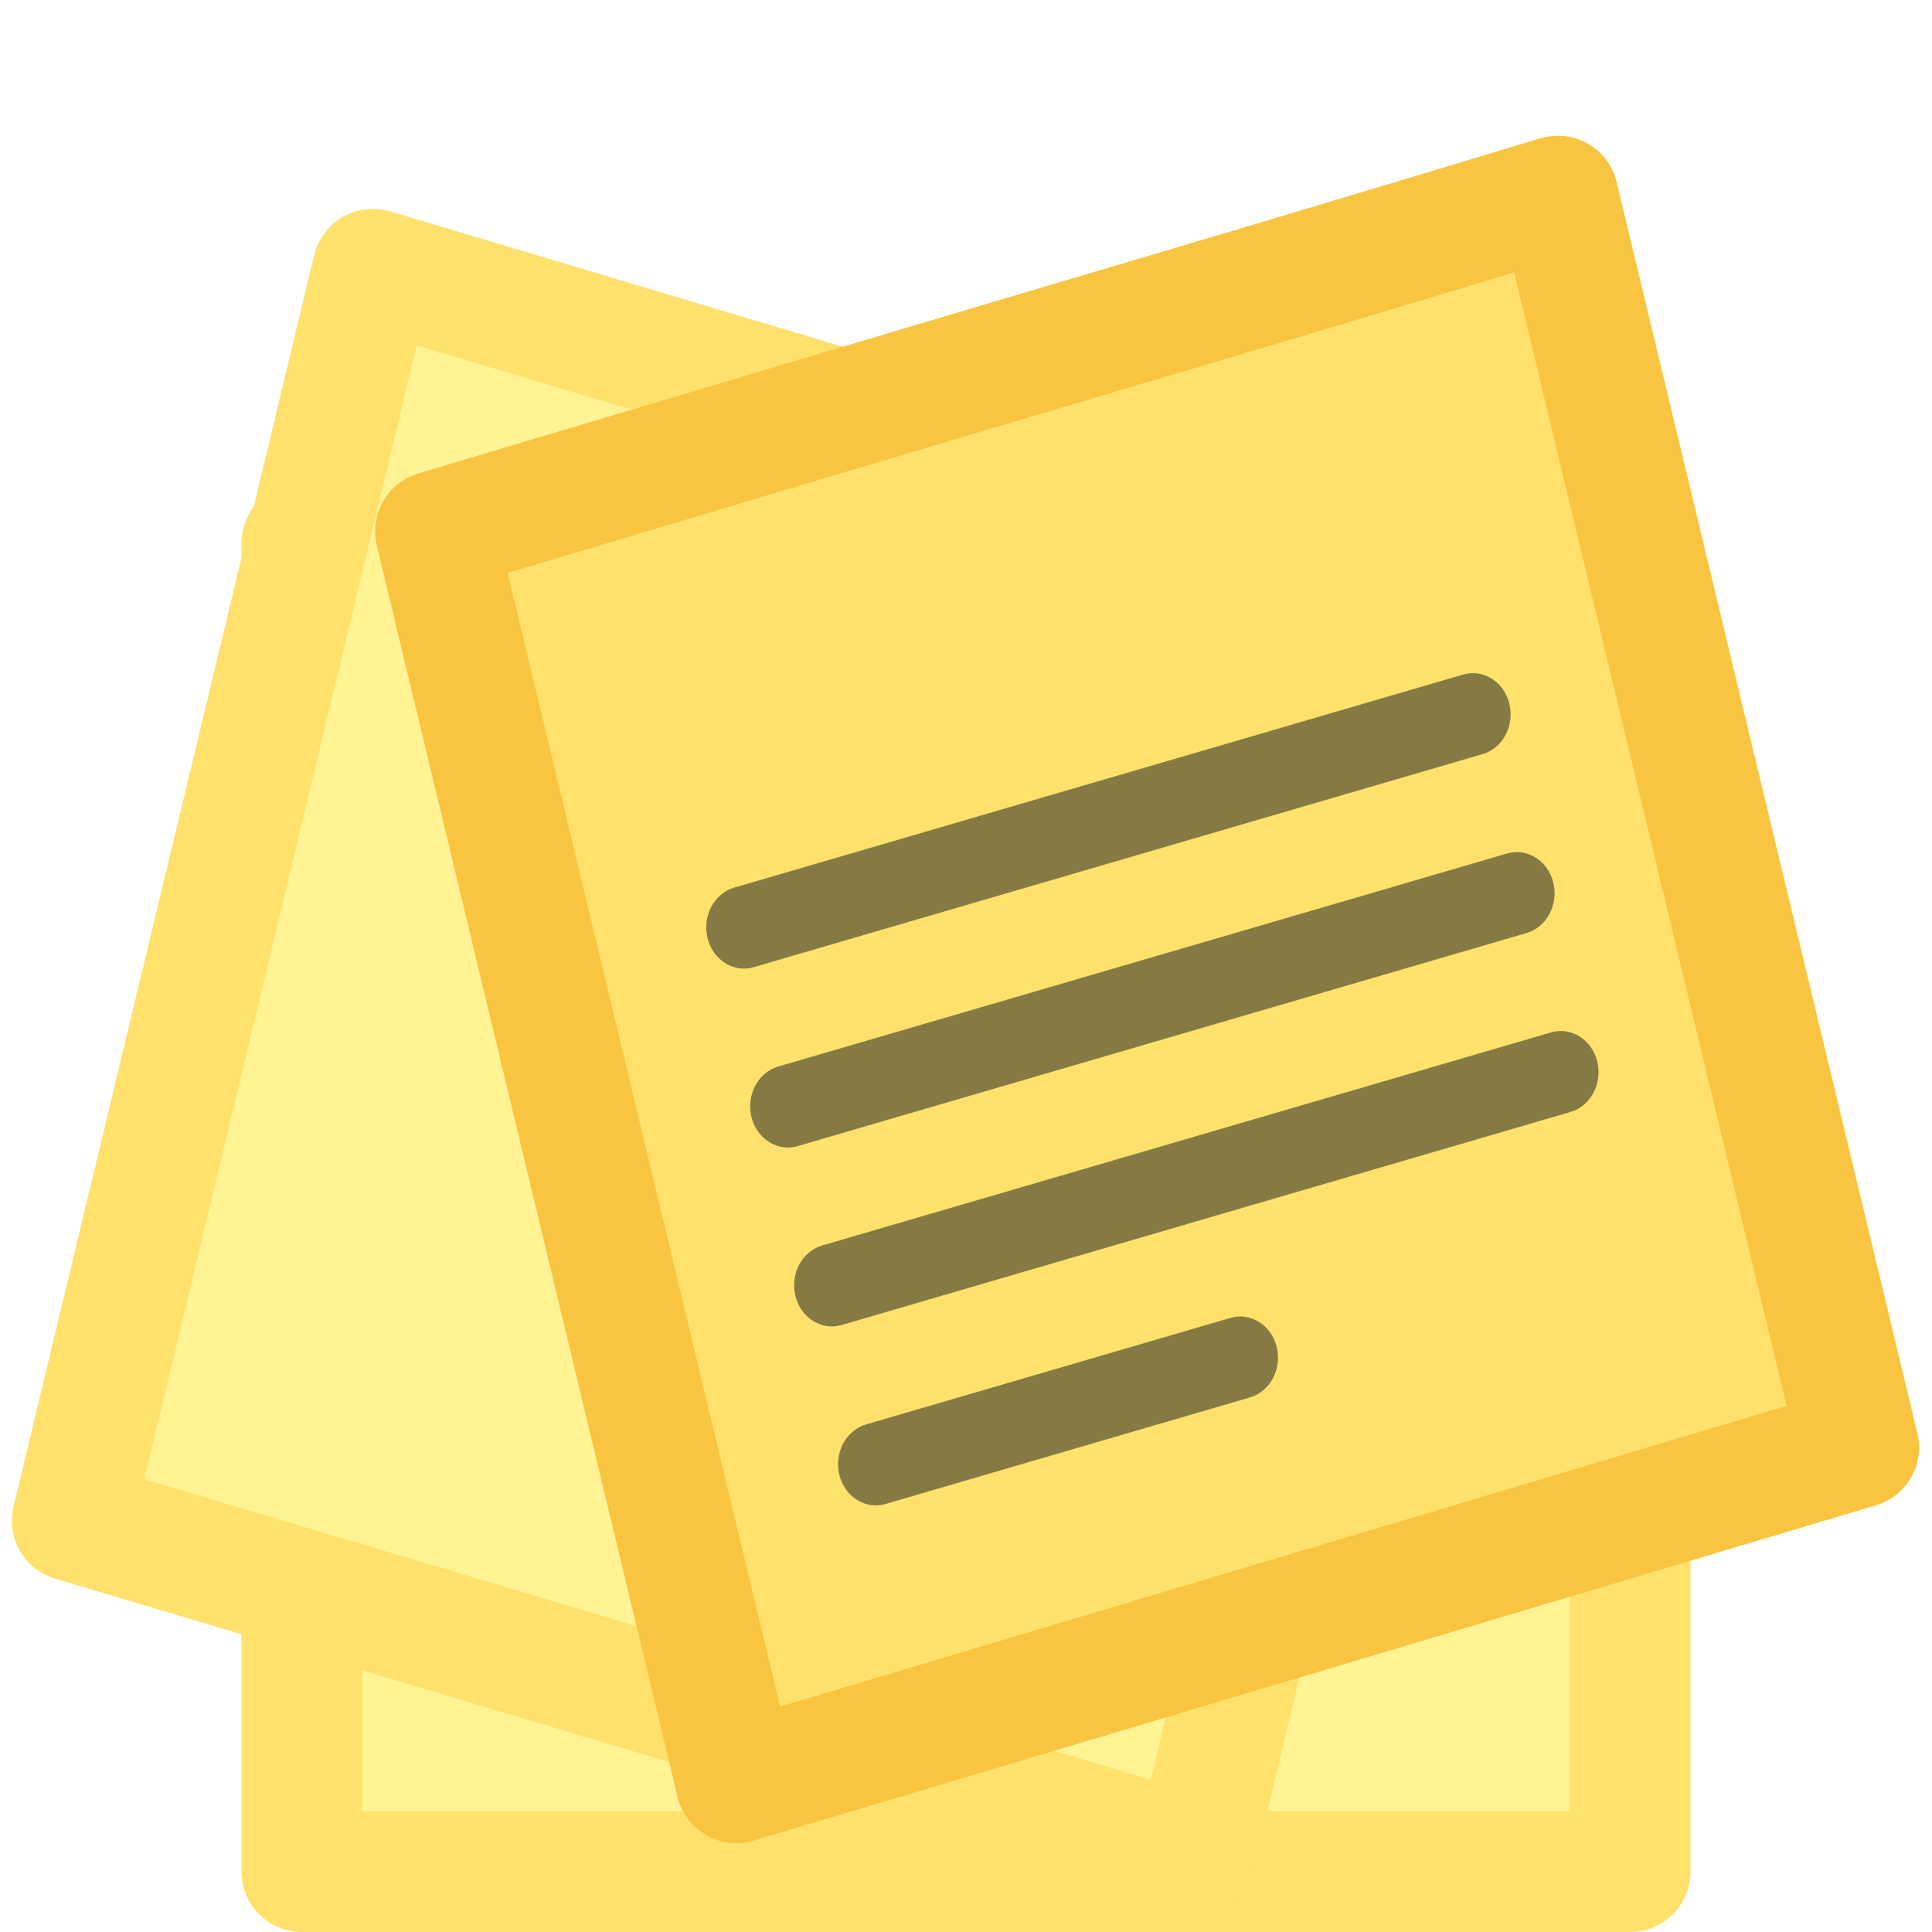
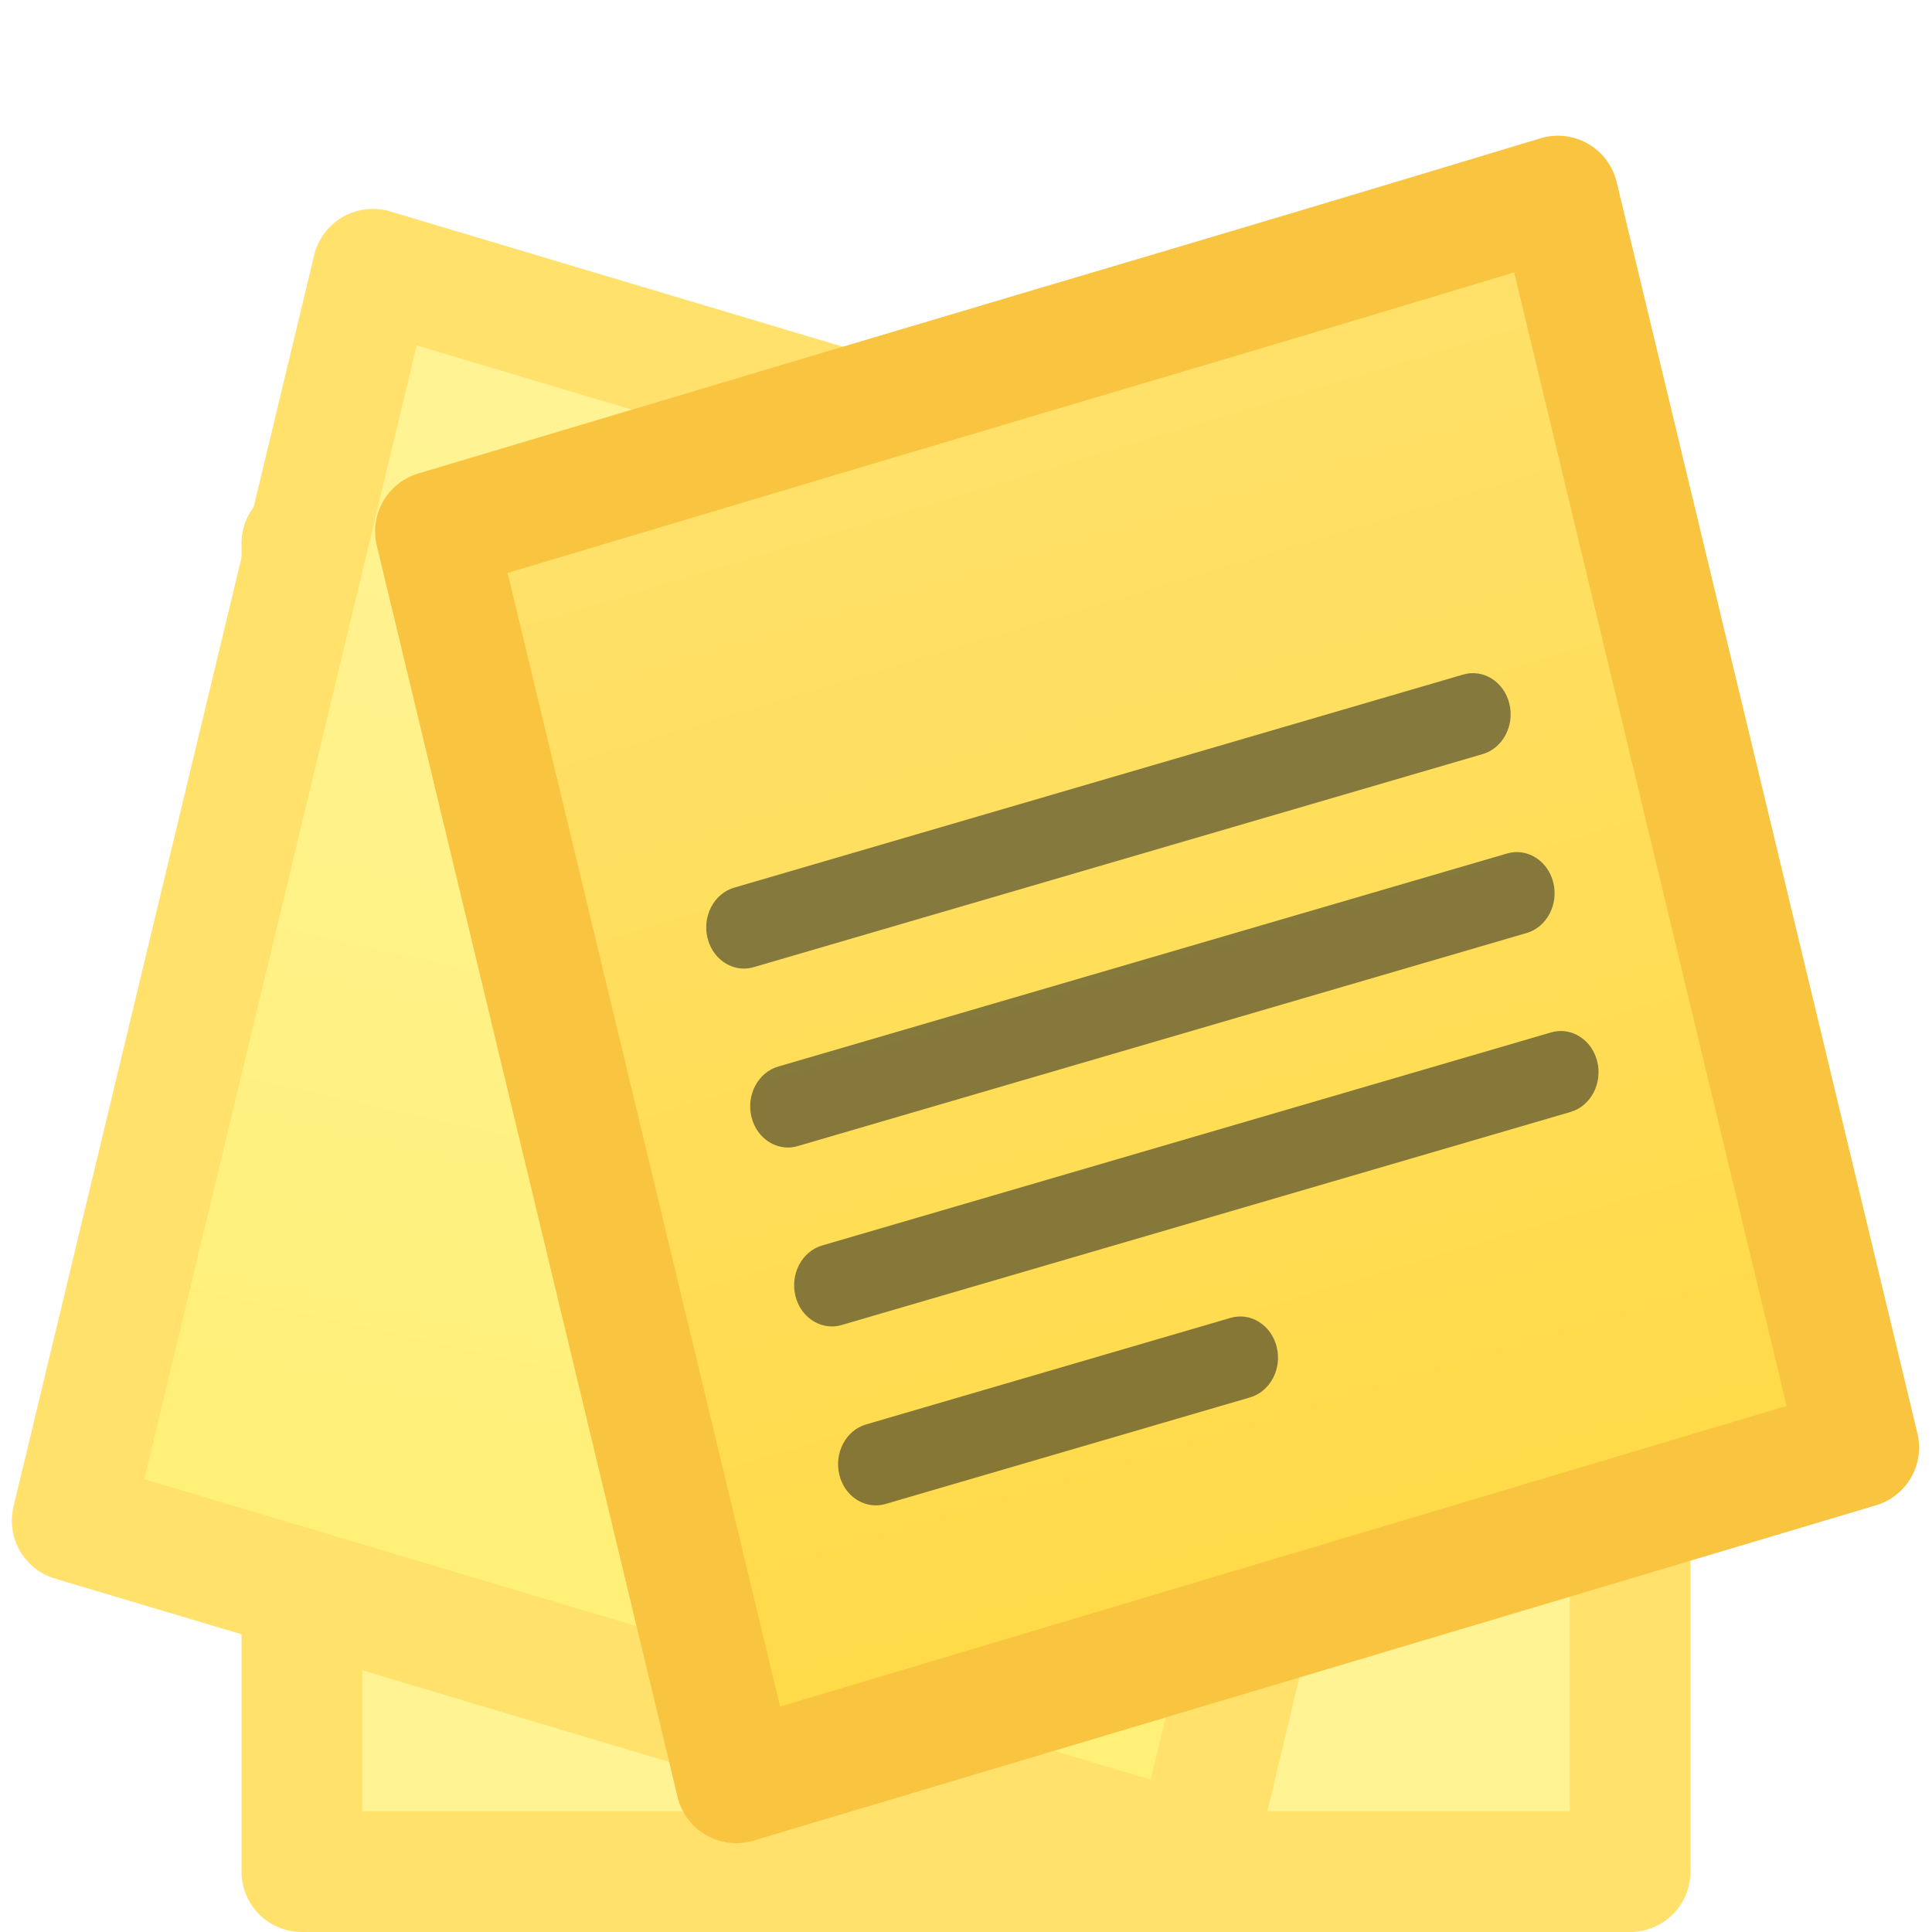
<svg xmlns="http://www.w3.org/2000/svg" xmlns:xlink="http://www.w3.org/1999/xlink" id="svg13986" height="16" width="16" version="1.1">
  <defs id="defs13988">
+     <linearGradient id="linearGradient912">
+       <stop style="stop-color:#fff394;stop-opacity:1;" offset="0" id="stop908" />
+       <stop style="stop-color:#fff077;stop-opacity:1" offset="1" id="stop910" />
+     </linearGradient>
+     <linearGradient id="linearGradient904">
+       <stop style="stop-color:#ffe16b;stop-opacity:1;" offset="0" id="stop900" />
+       <stop style="stop-color:#ffda48;stop-opacity:1" offset="1" id="stop902" />
+     </linearGradient>
    <linearGradient id="linearGradient4226">
      <stop id="stop4228" style="stop-color:#ffd955;stop-opacity:1" offset="0" />
      <stop id="stop4230" style="stop-color:#fff4aa;stop-opacity:1" offset="1" />
    </linearGradient>
    <linearGradient id="linearGradient4431">
      <stop offset="0" style="stop-color:#8a6e00;stop-opacity:1" id="stop4579" />
      <stop id="stop4585" style="stop-color:#ffe785;stop-opacity:1" offset="0.778" />
      <stop offset="1" style="stop-color:#6f5900;stop-opacity:1" id="stop4581" />
    </linearGradient>
    <linearGradient id="linearGradient4583">
      <stop id="stop4433" style="stop-color:#828282;stop-opacity:1" offset="0" />
      <stop id="stop4435" style="stop-color:#cecece;stop-opacity:1" offset="1" />
    </linearGradient>
    <linearGradient id="linearGradient27416-1-2">
      <stop offset="0" style="stop-color:#55c1ec;stop-opacity:1" id="stop27420-2-0" />
      <stop offset="1" style="stop-color:#3689e6;stop-opacity:1" id="stop27422-3-5" />
    </linearGradient>
    <linearGradient id="linearGradient3924-2-2-5-8">
      <stop offset="0" style="stop-color:#ffffff;stop-opacity:1" id="stop3926-9-4-9-6" />
      <stop offset="0.063" style="stop-color:#ffffff;stop-opacity:0.235" id="stop3928-9-8-6-5" />
      <stop offset="0.951" style="stop-color:#ffffff;stop-opacity:0.157" id="stop3930-3-5-1-7" />
      <stop offset="1" style="stop-color:#ffffff;stop-opacity:0.392" id="stop3932-8-0-4-8" />
    </linearGradient>
    <radialGradient gradientTransform="matrix(2.003784,0,0,1.4,27.98813,-17.4)" gradientUnits="userSpaceOnUse" xlink:href="#linearGradient3688-166-749-4-0-3-8" id="radialGradient3337-2-2" fy="43.5" fx="4.993" r="2.5" cy="43.5" cx="4.993" />
    <linearGradient id="linearGradient3688-166-749-4-0-3-8">
      <stop offset="0" style="stop-color:#181818;stop-opacity:1" id="stop2883-4-0-1-8" />
      <stop offset="1" style="stop-color:#181818;stop-opacity:0" id="stop2885-9-2-9-6" />
    </linearGradient>
    <radialGradient gradientTransform="matrix(2.003784,0,0,1.4,-20.01187,-104.4)" gradientUnits="userSpaceOnUse" xlink:href="#linearGradient3688-464-309-9-2-4-2" id="radialGradient3339-1-4" fy="43.5" fx="4.993" r="2.5" cy="43.5" cx="4.993" />
    <linearGradient id="linearGradient3688-464-309-9-2-4-2">
      <stop offset="0" style="stop-color:#181818;stop-opacity:1" id="stop2889-7-9-6-9" />
      <stop offset="1" style="stop-color:#181818;stop-opacity:0" id="stop2891-6-6-1-7" />
    </linearGradient>
    <linearGradient id="linearGradient3702-501-757-8-4-1-1">
      <stop offset="0" style="stop-color:#181818;stop-opacity:0" id="stop2895-8-9-9-1" />
      <stop offset="0.5" style="stop-color:#181818;stop-opacity:1" id="stop2897-7-8-7-7" />
      <stop offset="1" style="stop-color:#181818;stop-opacity:0" id="stop2899-4-5-1-5" />
    </linearGradient>
    <linearGradient gradientUnits="userSpaceOnUse" xlink:href="#linearGradient3702-501-757-8-4-1-1" id="linearGradient13984" y2="39.999" x2="25.058" y1="47.028" x1="25.058" />
    <linearGradient id="linearGradient4632-92-3-0-8-1">
      <stop offset="0" style="stop-color:#fafafa;stop-opacity:1" id="stop4634-68-8-0-2-9" />
      <stop offset="1" style="stop-color:#e1e1e1;stop-opacity:1" id="stop4636-8-21-7-1-4" />
    </linearGradient>
    <linearGradient id="linearGradient4215-8-4-07-7">
      <stop style="stop-color:#e9e9e9;stop-opacity:1;" offset="0" id="stop4217-1-2-1-2" />
      <stop style="stop-color:#ffffff;stop-opacity:1;" offset="1" id="stop4219-3-4-0-96" />
    </linearGradient>
    <linearGradient id="linearGradient4011-9-9-70-61-7">
      <stop id="stop4013-5-4-3-8-3" style="stop-color:#ffffff;stop-opacity:1;" offset="0" />
      <stop offset="0.508" style="stop-color:#ffffff;stop-opacity:0.235;" id="stop4015-1-5-70-9-5" />
      <stop id="stop4017-7-0-13-0-1" style="stop-color:#ffffff;stop-opacity:0.157;" offset="0.835" />
      <stop id="stop4019-1-12-7-0-7" style="stop-color:#ffffff;stop-opacity:0.392;" offset="1" />
    </linearGradient>
    <linearGradient y2="55.053" x2="30.271" y1="10.029" x1="30.271" gradientTransform="matrix(1.111111,0,0,1.25,-3.555556,-7.999999)" gradientUnits="userSpaceOnUse" id="linearGradient3643" xlink:href="#linearGradient27416-1-2" />
    <linearGradient y2="43" x2="24" y1="5" x1="24" gradientTransform="matrix(0.3581081,0,0,0.3590708,-0.5946087,-0.6441883)" gradientUnits="userSpaceOnUse" id="linearGradient3647" xlink:href="#linearGradient3924-2-2-5-8" />
    <radialGradient r="27.5" fy="4.342" fx="33.412" cy="4.342" cx="33.412" gradientTransform="matrix(0,0.5576674,-0.5576673,0,10.42135,-16.40006)" gradientUnits="userSpaceOnUse" id="radialGradient3651" xlink:href="#linearGradient4226" />
    <linearGradient y2="44.341" x2="71.204" y1="6.238" x1="71.204" gradientTransform="matrix(-0.4594594,0,0,0.4594594,74.9585,20.34952)" gradientUnits="userSpaceOnUse" id="linearGradient3659" xlink:href="#linearGradient4011-9-9-70-61-7" />
    <linearGradient y2="8.093" x2="38.977" y1="59.968" x1="38.977" gradientTransform="matrix(-0.3725435,0,0,0.3725435,53.92125,19.33366)" gradientUnits="userSpaceOnUse" id="linearGradient3662" xlink:href="#linearGradient4215-8-4-07-7" />
    <radialGradient cx="62.625" cy="4.625" r="10.625" fx="62.625" fy="4.625" id="radialGradient3384-6-7" xlink:href="#linearGradient23419" gradientUnits="userSpaceOnUse" gradientTransform="matrix(0.3173066,0,0,0.09065887,175.3564,59.95077)" />
    <linearGradient id="linearGradient23419">
      <stop id="stop23421" style="stop-color:#000000;stop-opacity:1" offset="0" />
      <stop id="stop23423" style="stop-color:#000000;stop-opacity:0" offset="1" />
    </linearGradient>
    <radialGradient cx="62.625" cy="4.625" r="10.625" fx="62.625" fy="4.625" id="radialGradient3384-6-7-7" xlink:href="#linearGradient23419" gradientUnits="userSpaceOnUse" gradientTransform="matrix(0.3173066,0,0,0.09065887,175.3564,59.95077)" />
    <radialGradient cx="4.993" cy="43.5" r="2.5" fx="4.993" fy="43.5" id="radialGradient3013" xlink:href="#linearGradient3688-166-749-4-0-3-8" gradientUnits="userSpaceOnUse" gradientTransform="matrix(2.003784,0,0,1.4,27.98813,-17.4)" />
    <radialGradient cx="4.993" cy="43.5" r="2.5" fx="4.993" fy="43.5" id="radialGradient3015" xlink:href="#linearGradient3688-166-749-4-0-3-8" gradientUnits="userSpaceOnUse" gradientTransform="matrix(2.003784,0,0,1.4,-20.01187,-104.4)" />
    <linearGradient x1="25.058" y1="47.028" x2="25.058" y2="39.999" id="linearGradient4387" xlink:href="#linearGradient3702-501-757-8-4-1-1" gradientUnits="userSpaceOnUse" />
    <linearGradient xlink:href="#linearGradient4011-9-9-70-61-7" id="linearGradient3590" gradientUnits="userSpaceOnUse" gradientTransform="matrix(-0.2972972,0,0,0.2972972,52.32618,17.46136)" x1="71.204" y1="6.238" x2="71.204" y2="44.341" />
    <linearGradient xlink:href="#linearGradient4215-8-4-07-7" id="linearGradient3593" gradientUnits="userSpaceOnUse" gradientTransform="matrix(-0.254902,0,0,0.254902,39.15686,16.33333)" x1="38.977" y1="59.968" x2="38.977" y2="8.093" />
    <linearGradient xlink:href="#linearGradient23419" id="linearGradient3847" gradientUnits="userSpaceOnUse" gradientTransform="matrix(0.8074983,0,0,0.833744,106.8767,-0.0698511)" x1="-95.838" y1="54.2" x2="-95.838" y2="5.176" />
    <linearGradient xlink:href="#linearGradient3924-2-2-5-8" id="linearGradient3850" gradientUnits="userSpaceOnUse" gradientTransform="translate(4e-6,1.000006)" x1="24" y1="5" x2="24" y2="43" />
    <linearGradient xlink:href="#linearGradient27416-1-2" id="linearGradient3853" gradientUnits="userSpaceOnUse" gradientTransform="matrix(0.7878787,0,0,0.8863636,-1.212111,-3.363642)" x1="30.271" y1="10.029" x2="30.271" y2="55.053" />
    <radialGradient xlink:href="#linearGradient4632-92-3-0-8-1" id="radialGradient3857" gradientUnits="userSpaceOnUse" gradientTransform="matrix(0,1.625792,-1.625792,0,31.05905,-46.13457)" cx="32" cy="4.342" fx="32" fy="4.342" r="27.5" />
    <radialGradient cx="4.993" cy="43.5" r="2.5" fx="4.993" fy="43.5" id="radialGradient3337-2-2-2" xlink:href="#linearGradient3688-166-749-4-0-3-8" gradientUnits="userSpaceOnUse" gradientTransform="matrix(2.003784,0,0,1.4,27.98813,-17.4)" />
    <radialGradient cx="4.993" cy="43.5" r="2.5" fx="4.993" fy="43.5" id="radialGradient3339-1-4-8" xlink:href="#linearGradient3688-166-749-4-0-3-8" gradientUnits="userSpaceOnUse" gradientTransform="matrix(2.003784,0,0,1.4,-20.01187,-104.4)" />
    <linearGradient x1="25.058" y1="47.028" x2="25.058" y2="39.999" id="linearGradient4512" xlink:href="#linearGradient3702-501-757-8-4-1-1" gradientUnits="userSpaceOnUse" />
    <linearGradient xlink:href="#linearGradient27416-1-2" id="linearGradient4514" gradientUnits="userSpaceOnUse" gradientTransform="matrix(1.111111,0,0,1.25,-3.555556,-7.999999)" x1="30.271" y1="10.029" x2="30.271" y2="55.053" />
    <linearGradient xlink:href="#linearGradient3924-2-2-5-8" id="linearGradient4516" gradientUnits="userSpaceOnUse" gradientTransform="matrix(1.432432,0,0,1.436283,-2.378381,-2.470778)" x1="24" y1="5" x2="24" y2="43" />
    <radialGradient xlink:href="#linearGradient4632-92-3-0-8-1" id="radialGradient3651-7" gradientUnits="userSpaceOnUse" gradientTransform="matrix(1.0056172e-8,2.310336,-2.310336,1.0056172e-8,42.03128,-69.08596)" cx="32" cy="4.342" fx="32" fy="4.342" r="27.5" />
    <linearGradient xlink:href="#linearGradient4011-9-9-70-61-7" id="linearGradient4519" gradientUnits="userSpaceOnUse" gradientTransform="matrix(-0.4594594,0,0,0.4594594,74.9585,20.34952)" x1="71.204" y1="6.238" x2="71.204" y2="44.341" />
    <linearGradient xlink:href="#linearGradient4215-8-4-07-7" id="linearGradient4521" gradientUnits="userSpaceOnUse" gradientTransform="matrix(-0.3725435,0,0,0.3725435,53.92125,19.33366)" x1="38.977" y1="59.968" x2="38.977" y2="8.093" />
    <radialGradient gradientTransform="matrix(0.3173066,0,0,0.09065887,175.3564,59.95077)" gradientUnits="userSpaceOnUse" xlink:href="#linearGradient23419" id="radialGradient3384-6-7-3" fy="4.625" fx="62.625" r="10.625" cy="4.625" cx="62.625" />
    <radialGradient gradientTransform="matrix(0.3173066,0,0,0.09065887,175.3564,59.95077)" gradientUnits="userSpaceOnUse" xlink:href="#linearGradient23419" id="radialGradient3384-6-7-7-2" fy="4.625" fx="62.625" r="10.625" cy="4.625" cx="62.625" />
    <linearGradient id="linearGradient4291">
      <stop id="stop4293" style="stop-color:#ffe69a;stop-opacity:0.704" offset="0" />
      <stop id="stop4295" style="stop-color:#cfb245;stop-opacity:0.539" offset="1" />
    </linearGradient>
+     <linearGradient xlink:href="#linearGradient904" id="linearGradient906" x1="8" y1="3" x2="11" y2="13" gradientUnits="userSpaceOnUse" />
+     <linearGradient xlink:href="#linearGradient912" id="linearGradient914" x1="7" y1="4" x2="5" y2="13" gradientUnits="userSpaceOnUse" />
  </defs>
  <rect style="opacity:1;fill:#fff394;fill-opacity:1;stroke:#ffe16b;stroke-width:1;stroke-linecap:round;stroke-linejoin:round;stroke-miterlimit:4;stroke-dasharray:none;stroke-opacity:1" id="rect899" width="11" height="11" x="2.5" y="4.5" rx="0" ry="0" />
  <g id="layer4-0" transform="matrix(0.9047486,0,0,0.9047486,-570.515,-723.5605)" />
  <g id="layer4-0-7" transform="matrix(0.9047486,0,0,0.9047486,-570.515,-716.3225)" />
  <g id="layer1-3" transform="matrix(0.9047486,0,0,0.9047486,-73.80799,-47.50334)" />
-   <path style="clip-rule:evenodd;fill:#fff394;fill-rule:evenodd;stroke:#ffe16b;stroke-width:1;stroke-linejoin:round;stroke-miterlimit:4;stroke-dasharray:none" d="M 3.088,2.23 0.598,12.594 5.961,14.195 3.607,4.4 6.98,3.393 Z M 10.342,13.496 6.98,14.5 9.893,15.369 Z" id="path1092" />
-   <path style="clip-rule:evenodd;fill:#ffe16b;fill-rule:evenodd;stroke:#f9c440;stroke-width:1;stroke-linejoin:round;stroke-miterlimit:4;stroke-dasharray:none" d="M 6.98,3.393 3.607,4.401 5.961,14.195 6.097,14.764 6.98,14.5 10.343,13.495 15.393,11.987 12.902,1.624 C 10.122,2.465 9.472,2.649 6.98,3.393 Z" id="path1090" />
+   <path style="clip-rule:evenodd;fill:url(#linearGradient914);fill-rule:evenodd;stroke:#ffe16b;stroke-width:1;stroke-linejoin:round;stroke-miterlimit:4;stroke-dasharray:none;fill-opacity:1" d="M 3.088,2.23 0.598,12.594 5.961,14.195 3.607,4.4 6.98,3.393 Z M 10.342,13.496 6.98,14.5 9.893,15.369 Z" id="path1092" />
+   <path style="clip-rule:evenodd;fill:url(#linearGradient906);fill-rule:evenodd;stroke:#f9c440;stroke-width:1;stroke-linejoin:round;stroke-miterlimit:4;stroke-dasharray:none;fill-opacity:1" d="M 6.98,3.393 3.607,4.401 5.961,14.195 6.097,14.764 6.98,14.5 10.343,13.495 15.393,11.987 12.902,1.624 C 10.122,2.465 9.472,2.649 6.98,3.393 Z" id="path1090" />
  <g id="g1100" style="fill:#0e141f;stroke-width:30.637;fill-opacity:0.502" transform="matrix(0.03124954,0,0,0.03409091,1.4060632e-5,-0.2274061)">
    <path id="path1098" d="m 197.155,241.964 c -4.416,0 -8.456,-2.947 -9.653,-7.415 -1.43,-5.334 1.736,-10.817 7.071,-12.247 l 193.182,-51.763 c 5.333,-1.43 10.817,1.737 12.247,7.071 1.43,5.334 -1.736,10.817 -7.071,12.247 L 199.749,241.62 c -0.867,0.233 -1.738,0.344 -2.594,0.344 z" style="fill:#0e141f;stroke-width:30.637;fill-opacity:0.502" />
  </g>
  <g id="g1104" style="fill:#0e141f;stroke-width:30.637;fill-opacity:0.502" transform="matrix(0.03124954,0,0,0.03409091,1.4060632e-5,-0.2274061)">
    <path id="path1102" d="m 208.802,285.431 c -4.416,0 -8.456,-2.946 -9.653,-7.415 -1.43,-5.334 1.736,-10.817 7.071,-12.247 l 193.181,-51.763 c 5.332,-1.431 10.817,1.737 12.247,7.071 1.43,5.334 -1.736,10.817 -7.071,12.247 l -193.181,51.763 c -0.866,0.233 -1.737,0.344 -2.594,0.344 z" style="fill:#0e141f;stroke-width:30.637;fill-opacity:0.502" />
  </g>
  <g id="g1108" style="fill:#0e141f;stroke-width:30.637;fill-opacity:0.502" transform="matrix(0.03124954,0,0,0.03409091,1.4060632e-5,-0.2274061)">
    <path id="path1106" d="m 220.449,328.897 c -4.416,0 -8.456,-2.947 -9.653,-7.415 -1.43,-5.334 1.736,-10.817 7.071,-12.247 l 193.181,-51.763 c 5.333,-1.43 10.817,1.736 12.247,7.071 1.43,5.334 -1.736,10.817 -7.071,12.247 l -193.181,51.763 c -0.867,0.233 -1.738,0.344 -2.594,0.344 z" style="fill:#0e141f;stroke-width:30.637;fill-opacity:0.502" />
  </g>
  <g id="g1112" style="fill:#0e141f;stroke-width:30.637;fill-opacity:0.502" transform="matrix(0.03124954,0,0,0.03409091,1.4060632e-5,-0.2274061)">
    <path id="path1110" d="m 232.095,372.364 c -4.416,0 -8.456,-2.946 -9.653,-7.415 -1.43,-5.334 1.736,-10.817 7.071,-12.247 l 96.591,-25.882 c 5.334,-1.43 10.817,1.736 12.247,7.071 1.43,5.334 -1.736,10.817 -7.071,12.247 l -96.591,25.882 c -0.866,0.233 -1.737,0.344 -2.594,0.344 z" style="fill:#0e141f;stroke-width:30.637;fill-opacity:0.502" />
  </g>
</svg>
